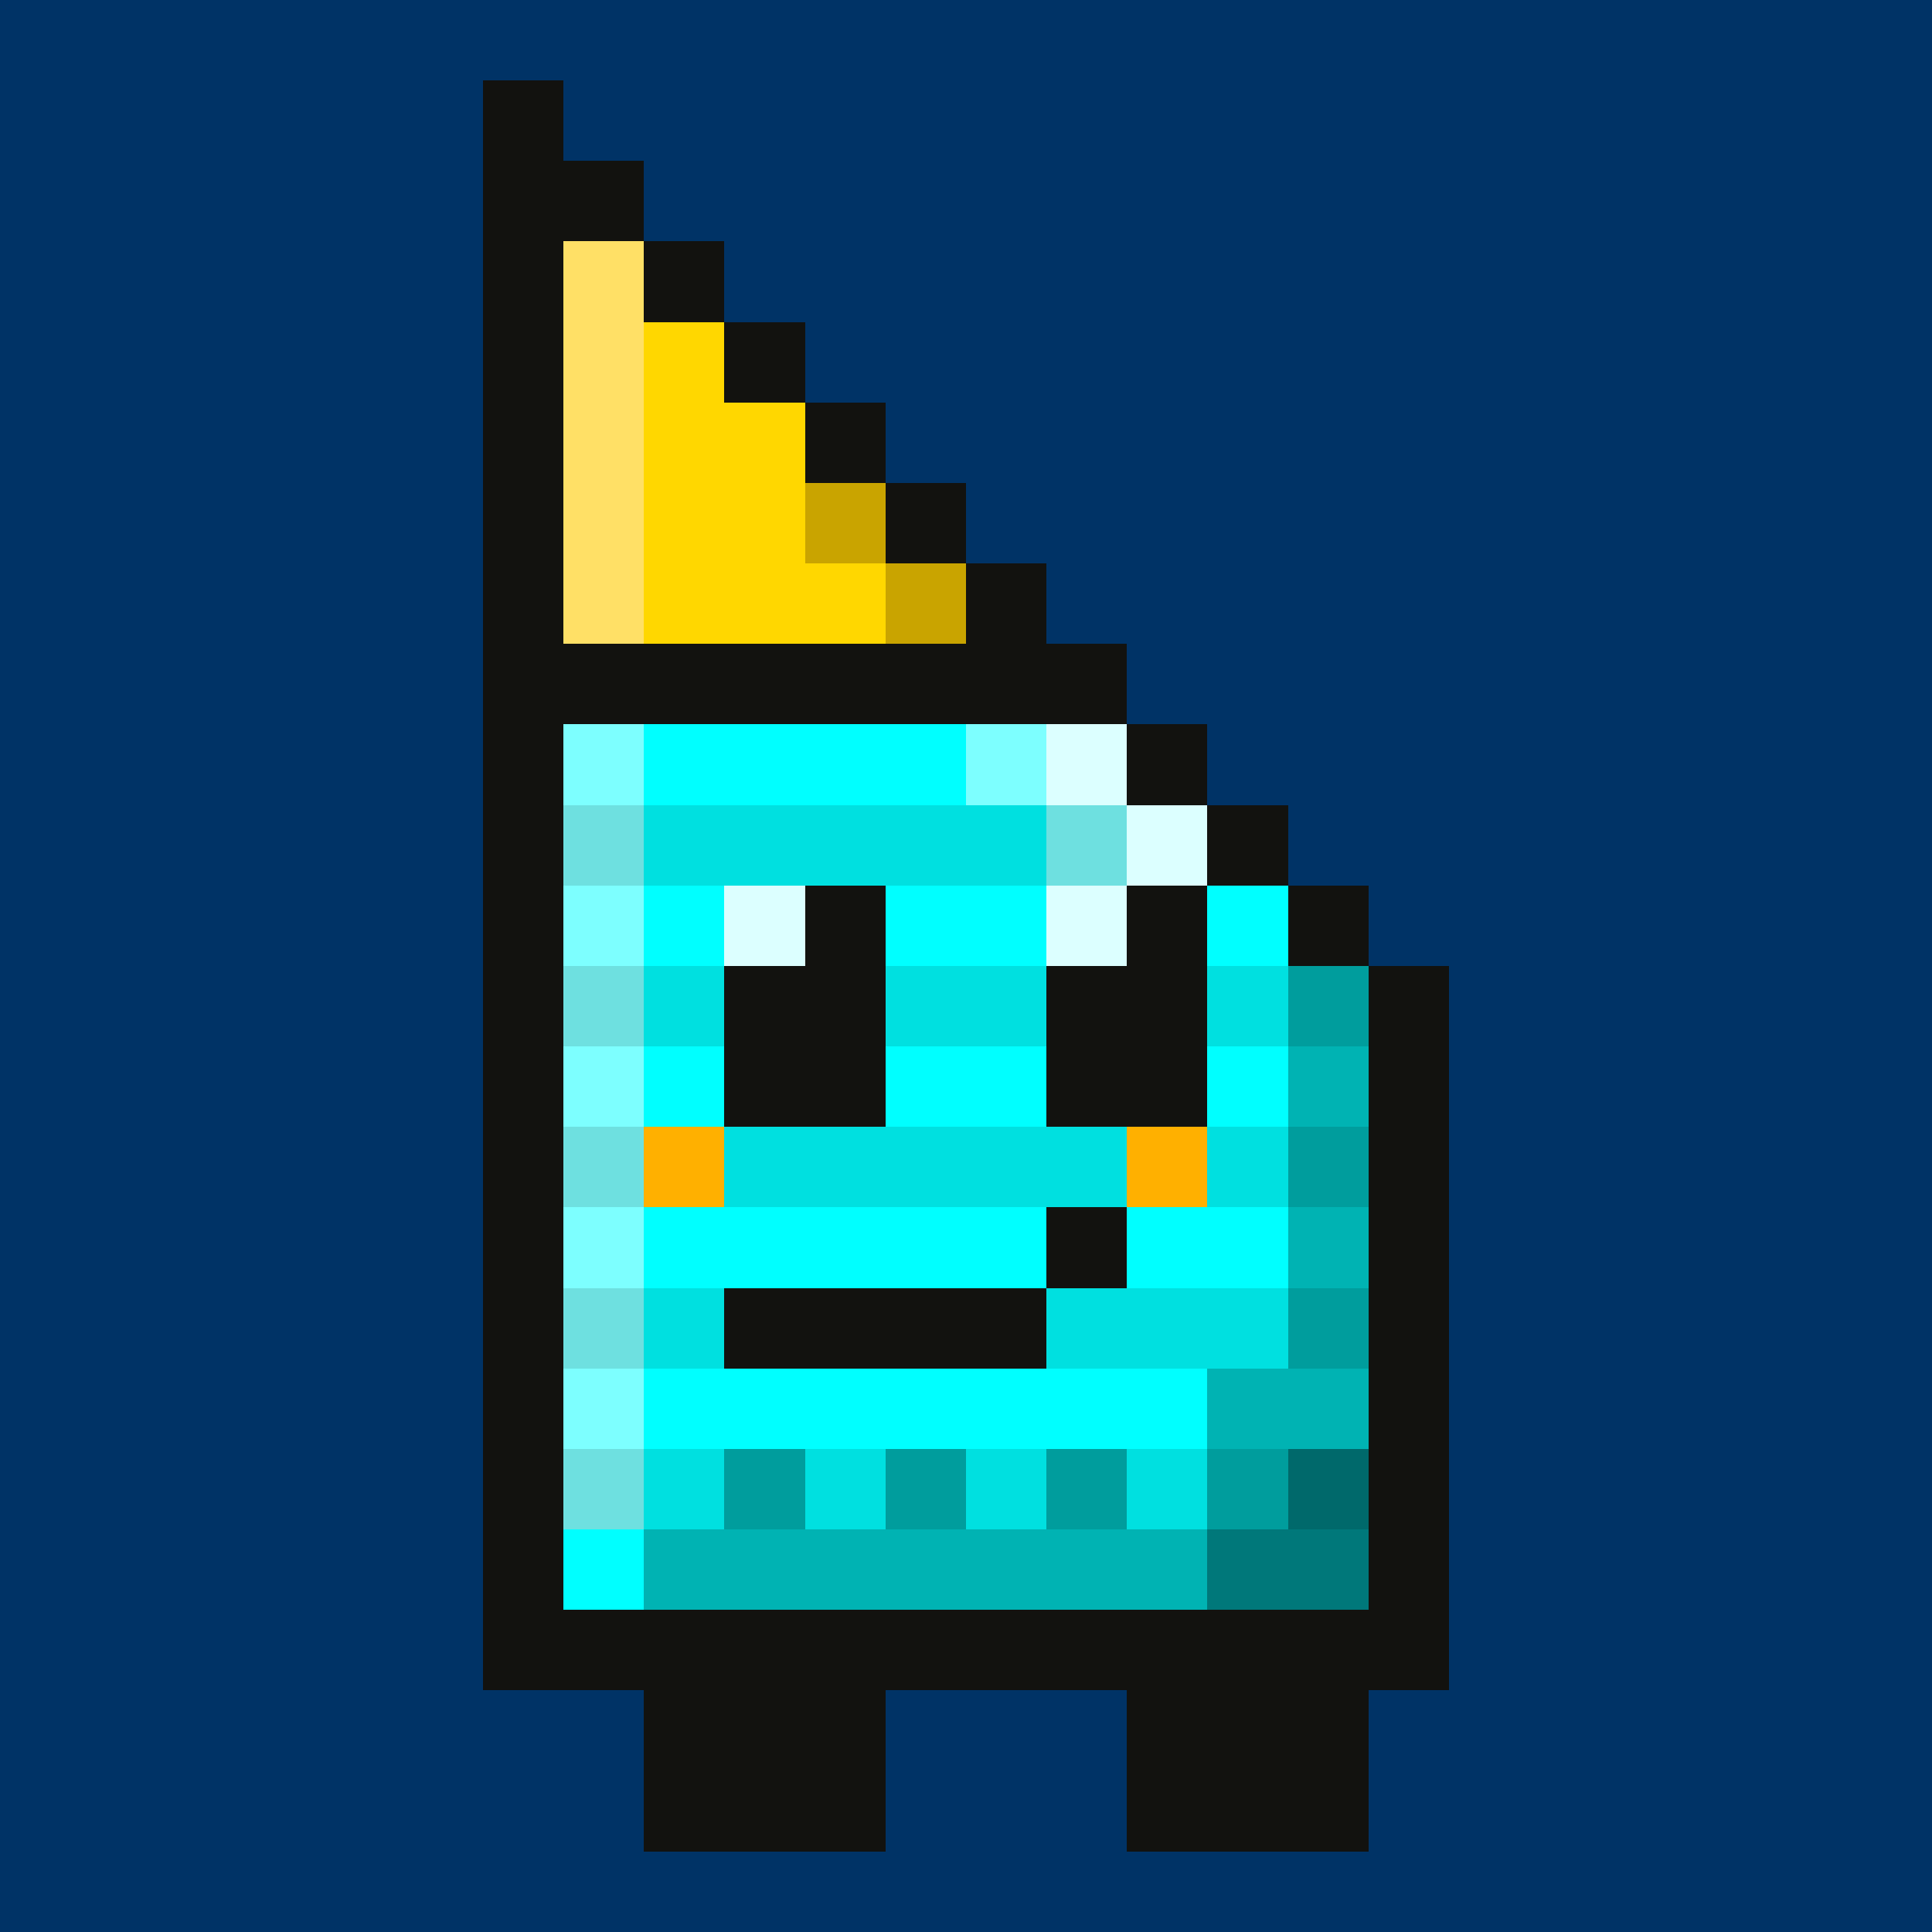
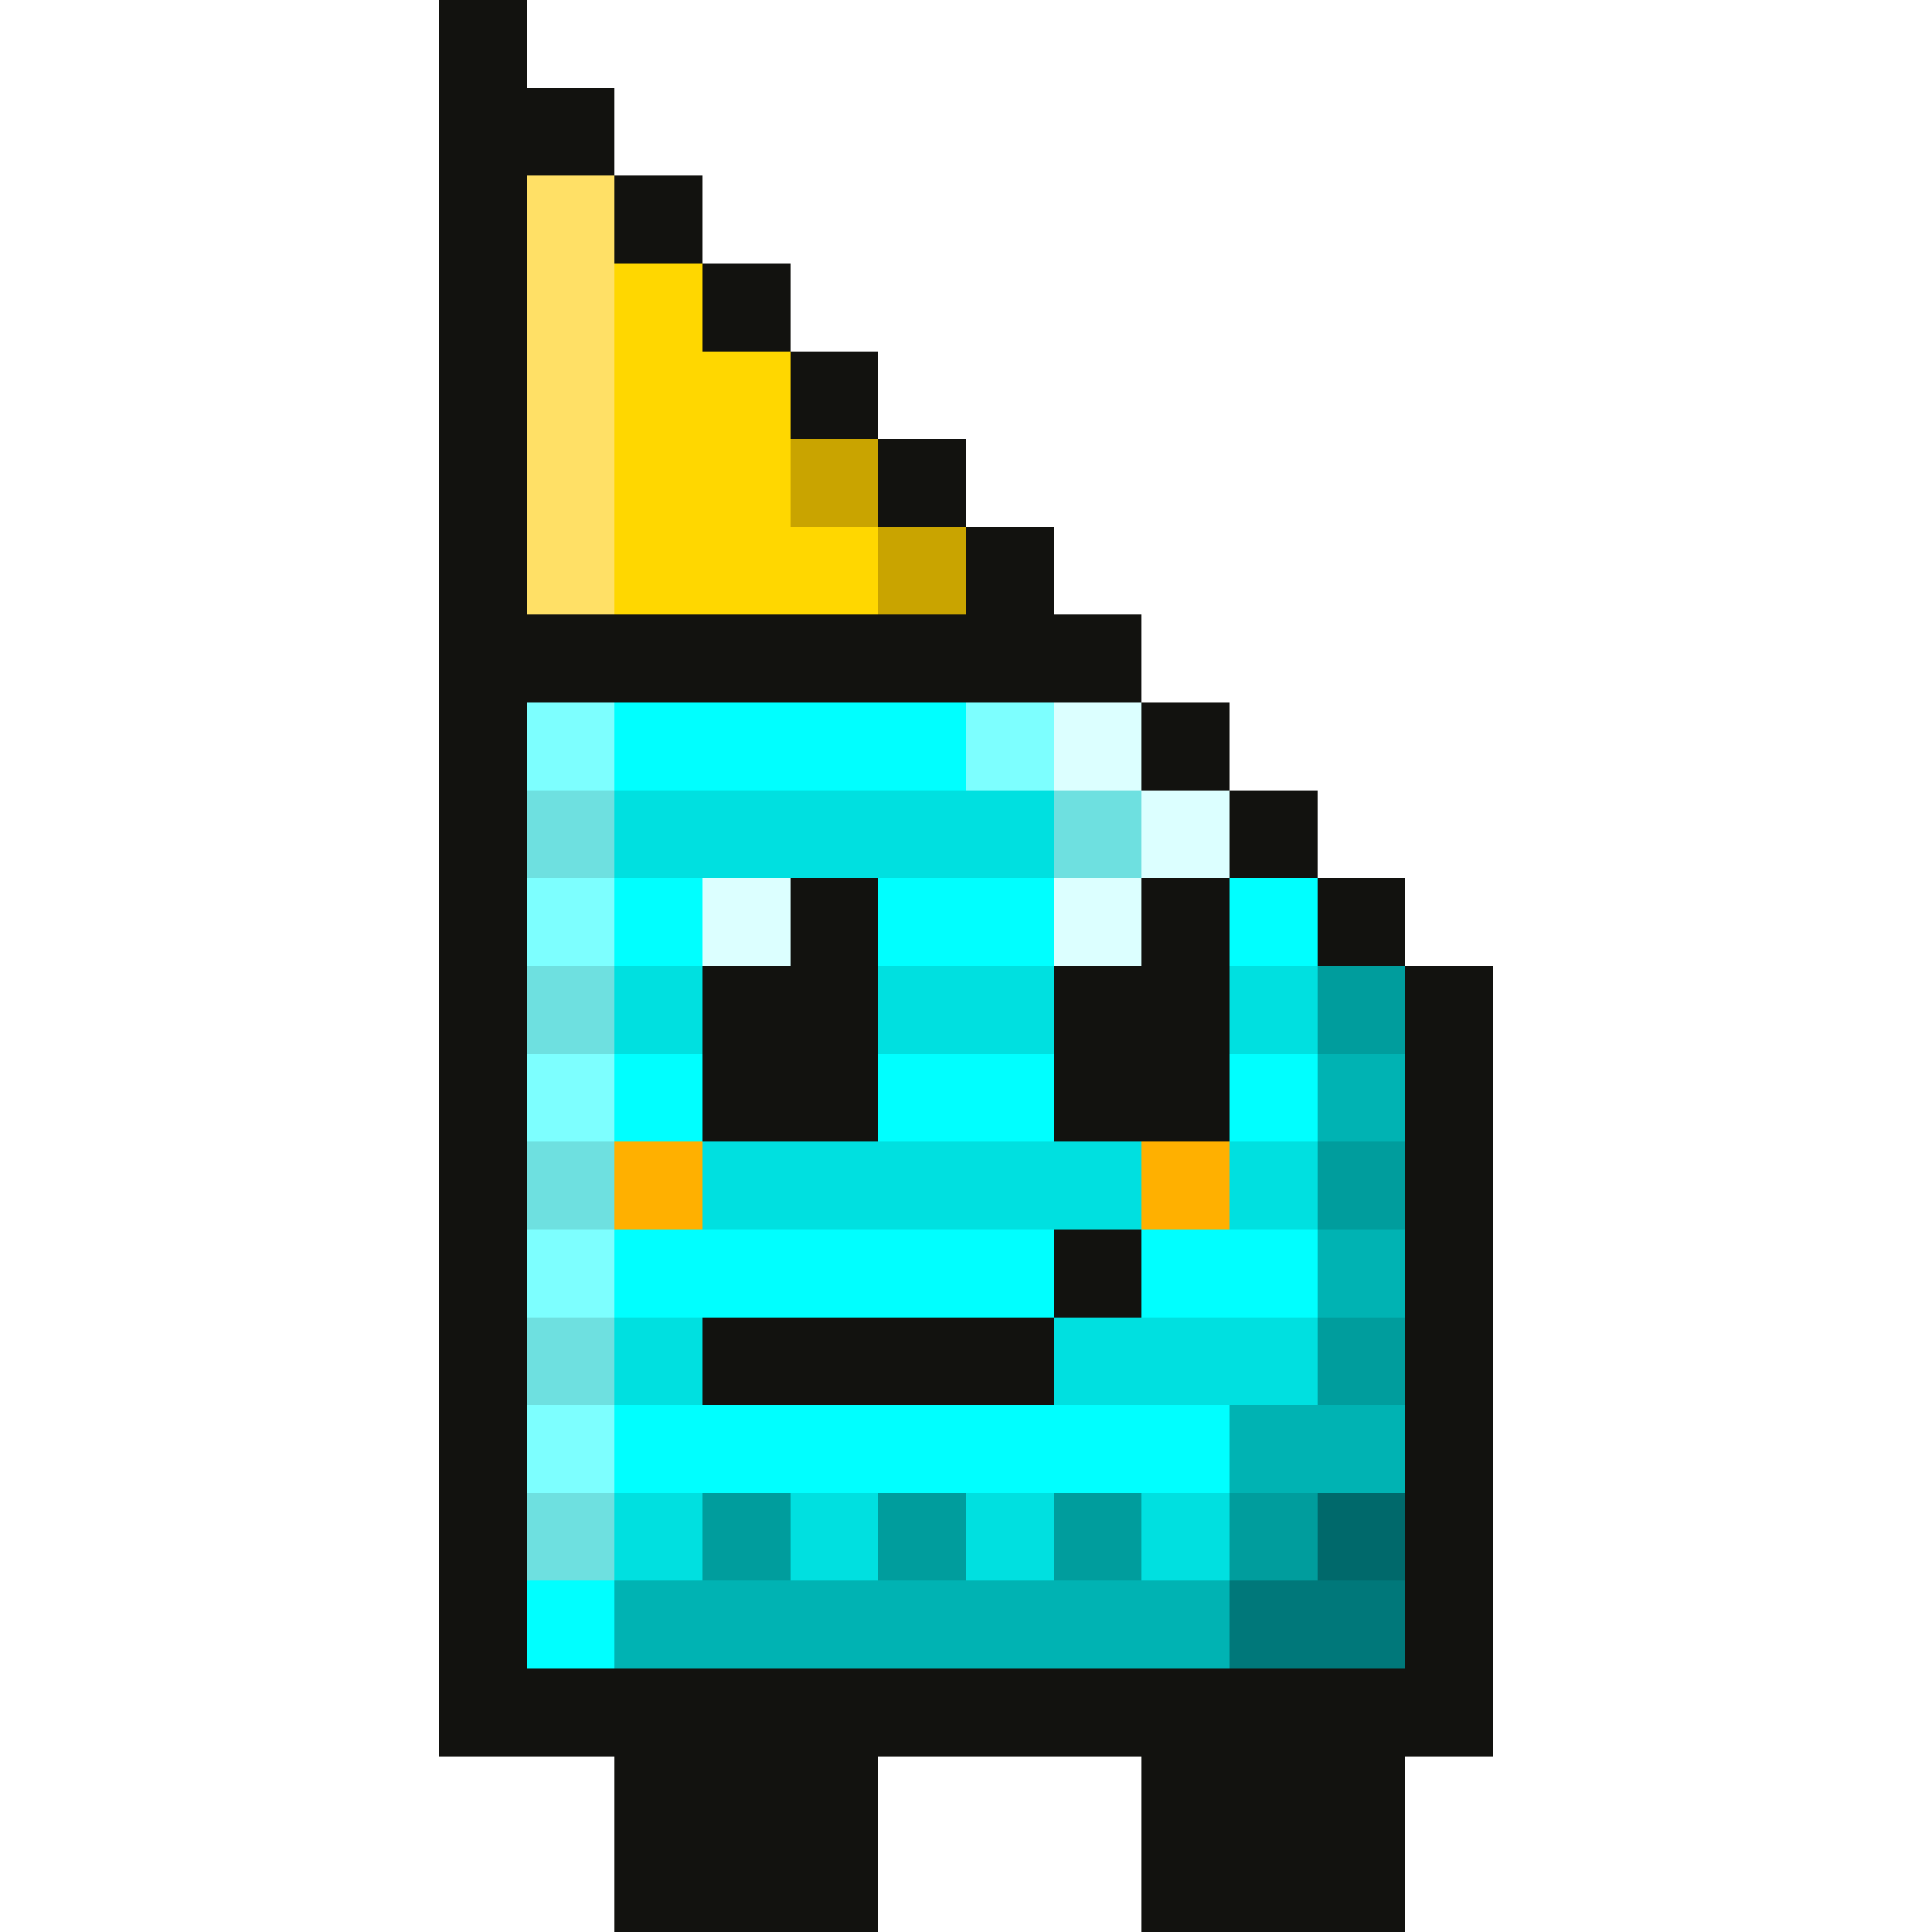
- <svg xmlns="http://www.w3.org/2000/svg" viewBox="0 0 24 24" shape-rendering="crispEdges">
-   <rect width="24" height="24" fill="#003366" />
+ <svg xmlns="http://www.w3.org/2000/svg" viewBox="1 1 22 22" shape-rendering="crispEdges">
  <rect x="6" y="1" width="1" height="1" fill="#12120f" />
  <rect x="6" y="2" width="2" height="1" fill="#12120f" />
  <rect x="6" y="3" width="1" height="1" fill="#12120f" />
  <rect x="7" y="3" width="1" height="1" fill="#ffe066" />
  <rect x="8" y="3" width="1" height="1" fill="#12120f" />
  <rect x="6" y="4" width="1" height="1" fill="#12120f" />
  <rect x="7" y="4" width="1" height="1" fill="#ffe066" />
  <rect x="8" y="4" width="1" height="1" fill="#FFD700" />
  <rect x="9" y="4" width="1" height="1" fill="#12120f" />
  <rect x="6" y="5" width="1" height="1" fill="#12120f" />
  <rect x="7" y="5" width="1" height="1" fill="#ffe066" />
  <rect x="8" y="5" width="2" height="1" fill="#FFD700" />
  <rect x="10" y="5" width="1" height="1" fill="#12120f" />
  <rect x="6" y="6" width="1" height="1" fill="#12120f" />
  <rect x="7" y="6" width="1" height="1" fill="#ffe066" />
  <rect x="8" y="6" width="2" height="1" fill="#FFD700" />
  <rect x="10" y="6" width="1" height="1" fill="#c9a400" />
  <rect x="11" y="6" width="1" height="1" fill="#12120f" />
  <rect x="6" y="7" width="1" height="1" fill="#12120f" />
  <rect x="7" y="7" width="1" height="1" fill="#ffe066" />
  <rect x="8" y="7" width="3" height="1" fill="#FFD700" />
  <rect x="11" y="7" width="1" height="1" fill="#c9a400" />
  <rect x="12" y="7" width="1" height="1" fill="#12120f" />
  <rect x="6" y="8" width="8" height="1" fill="#12120f" />
  <rect x="6" y="9" width="1" height="1" fill="#12120f" />
  <rect x="7" y="9" width="1" height="1" fill="#7dffff" />
  <rect x="8" y="9" width="4" height="1" fill="#00ffff" />
  <rect x="12" y="9" width="1" height="1" fill="#7dffff" />
  <rect x="13" y="9" width="1" height="1" fill="#dcffff" />
  <rect x="14" y="9" width="1" height="1" fill="#12120f" />
  <rect x="6" y="10" width="1" height="1" fill="#12120f" />
  <rect x="7" y="10" width="1" height="1" fill="#6ee0e0" />
  <rect x="8" y="10" width="5" height="1" fill="#00e0e0" />
  <rect x="13" y="10" width="1" height="1" fill="#6ee0e0" />
  <rect x="14" y="10" width="1" height="1" fill="#dcffff" />
  <rect x="15" y="10" width="1" height="1" fill="#12120f" />
  <rect x="6" y="11" width="1" height="1" fill="#12120f" />
  <rect x="7" y="11" width="1" height="1" fill="#7dffff" />
  <rect x="8" y="11" width="1" height="1" fill="#00ffff" />
  <rect x="9" y="11" width="1" height="1" fill="#dcffff" />
  <rect x="10" y="11" width="1" height="1" fill="#12120f" />
  <rect x="11" y="11" width="2" height="1" fill="#00ffff" />
  <rect x="13" y="11" width="1" height="1" fill="#dcffff" />
  <rect x="14" y="11" width="1" height="1" fill="#12120f" />
  <rect x="15" y="11" width="1" height="1" fill="#00ffff" />
  <rect x="16" y="11" width="1" height="1" fill="#12120f" />
  <rect x="6" y="12" width="1" height="1" fill="#12120f" />
  <rect x="7" y="12" width="1" height="1" fill="#6ee0e0" />
  <rect x="8" y="12" width="1" height="1" fill="#00e0e0" />
  <rect x="9" y="12" width="2" height="1" fill="#12120f" />
  <rect x="11" y="12" width="2" height="1" fill="#00e0e0" />
  <rect x="13" y="12" width="2" height="1" fill="#12120f" />
  <rect x="15" y="12" width="1" height="1" fill="#00e0e0" />
  <rect x="16" y="12" width="1" height="1" fill="#009d9d" />
  <rect x="17" y="12" width="1" height="1" fill="#12120f" />
  <rect x="6" y="13" width="1" height="1" fill="#12120f" />
  <rect x="7" y="13" width="1" height="1" fill="#7dffff" />
  <rect x="8" y="13" width="1" height="1" fill="#00ffff" />
  <rect x="9" y="13" width="2" height="1" fill="#12120f" />
  <rect x="11" y="13" width="2" height="1" fill="#00ffff" />
  <rect x="13" y="13" width="2" height="1" fill="#12120f" />
  <rect x="15" y="13" width="1" height="1" fill="#00ffff" />
  <rect x="16" y="13" width="1" height="1" fill="#00b3b3" />
  <rect x="17" y="13" width="1" height="1" fill="#12120f" />
  <rect x="6" y="14" width="1" height="1" fill="#12120f" />
  <rect x="7" y="14" width="1" height="1" fill="#6ee0e0" />
  <rect x="8" y="14" width="1" height="1" fill="#ffb000" />
  <rect x="9" y="14" width="5" height="1" fill="#00e0e0" />
  <rect x="14" y="14" width="1" height="1" fill="#ffb000" />
  <rect x="15" y="14" width="1" height="1" fill="#00e0e0" />
  <rect x="16" y="14" width="1" height="1" fill="#009d9d" />
  <rect x="17" y="14" width="1" height="1" fill="#12120f" />
  <rect x="6" y="15" width="1" height="1" fill="#12120f" />
  <rect x="7" y="15" width="1" height="1" fill="#7dffff" />
  <rect x="8" y="15" width="5" height="1" fill="#00ffff" />
  <rect x="13" y="15" width="1" height="1" fill="#12120f" />
  <rect x="14" y="15" width="2" height="1" fill="#00ffff" />
  <rect x="16" y="15" width="1" height="1" fill="#00b3b3" />
  <rect x="17" y="15" width="1" height="1" fill="#12120f" />
  <rect x="6" y="16" width="1" height="1" fill="#12120f" />
  <rect x="7" y="16" width="1" height="1" fill="#6ee0e0" />
  <rect x="8" y="16" width="1" height="1" fill="#00e0e0" />
  <rect x="9" y="16" width="4" height="1" fill="#12120f" />
  <rect x="13" y="16" width="3" height="1" fill="#00e0e0" />
  <rect x="16" y="16" width="1" height="1" fill="#009d9d" />
  <rect x="17" y="16" width="1" height="1" fill="#12120f" />
  <rect x="6" y="17" width="1" height="1" fill="#12120f" />
  <rect x="7" y="17" width="1" height="1" fill="#7dffff" />
  <rect x="8" y="17" width="7" height="1" fill="#00ffff" />
  <rect x="15" y="17" width="2" height="1" fill="#00b3b3" />
  <rect x="17" y="17" width="1" height="1" fill="#12120f" />
  <rect x="6" y="18" width="1" height="1" fill="#12120f" />
  <rect x="7" y="18" width="1" height="1" fill="#6ee0e0" />
  <rect x="8" y="18" width="1" height="1" fill="#00e0e0" />
  <rect x="9" y="18" width="1" height="1" fill="#009d9d" />
  <rect x="10" y="18" width="1" height="1" fill="#00e0e0" />
  <rect x="11" y="18" width="1" height="1" fill="#009d9d" />
  <rect x="12" y="18" width="1" height="1" fill="#00e0e0" />
  <rect x="13" y="18" width="1" height="1" fill="#009d9d" />
  <rect x="14" y="18" width="1" height="1" fill="#00e0e0" />
  <rect x="15" y="18" width="1" height="1" fill="#009d9d" />
  <rect x="16" y="18" width="1" height="1" fill="#00696b" />
  <rect x="17" y="18" width="1" height="1" fill="#12120f" />
  <rect x="6" y="19" width="1" height="1" fill="#12120f" />
  <rect x="7" y="19" width="1" height="1" fill="#00ffff" />
  <rect x="8" y="19" width="7" height="1" fill="#00b3b3" />
  <rect x="15" y="19" width="2" height="1" fill="#00787a" />
  <rect x="17" y="19" width="1" height="1" fill="#12120f" />
  <rect x="6" y="20" width="12" height="1" fill="#12120f" />
  <rect x="8" y="21" width="3" height="1" fill="#12120f" />
  <rect x="14" y="21" width="3" height="1" fill="#12120f" />
  <rect x="8" y="22" width="3" height="1" fill="#12120f" />
  <rect x="14" y="22" width="3" height="1" fill="#12120f" />
</svg>
